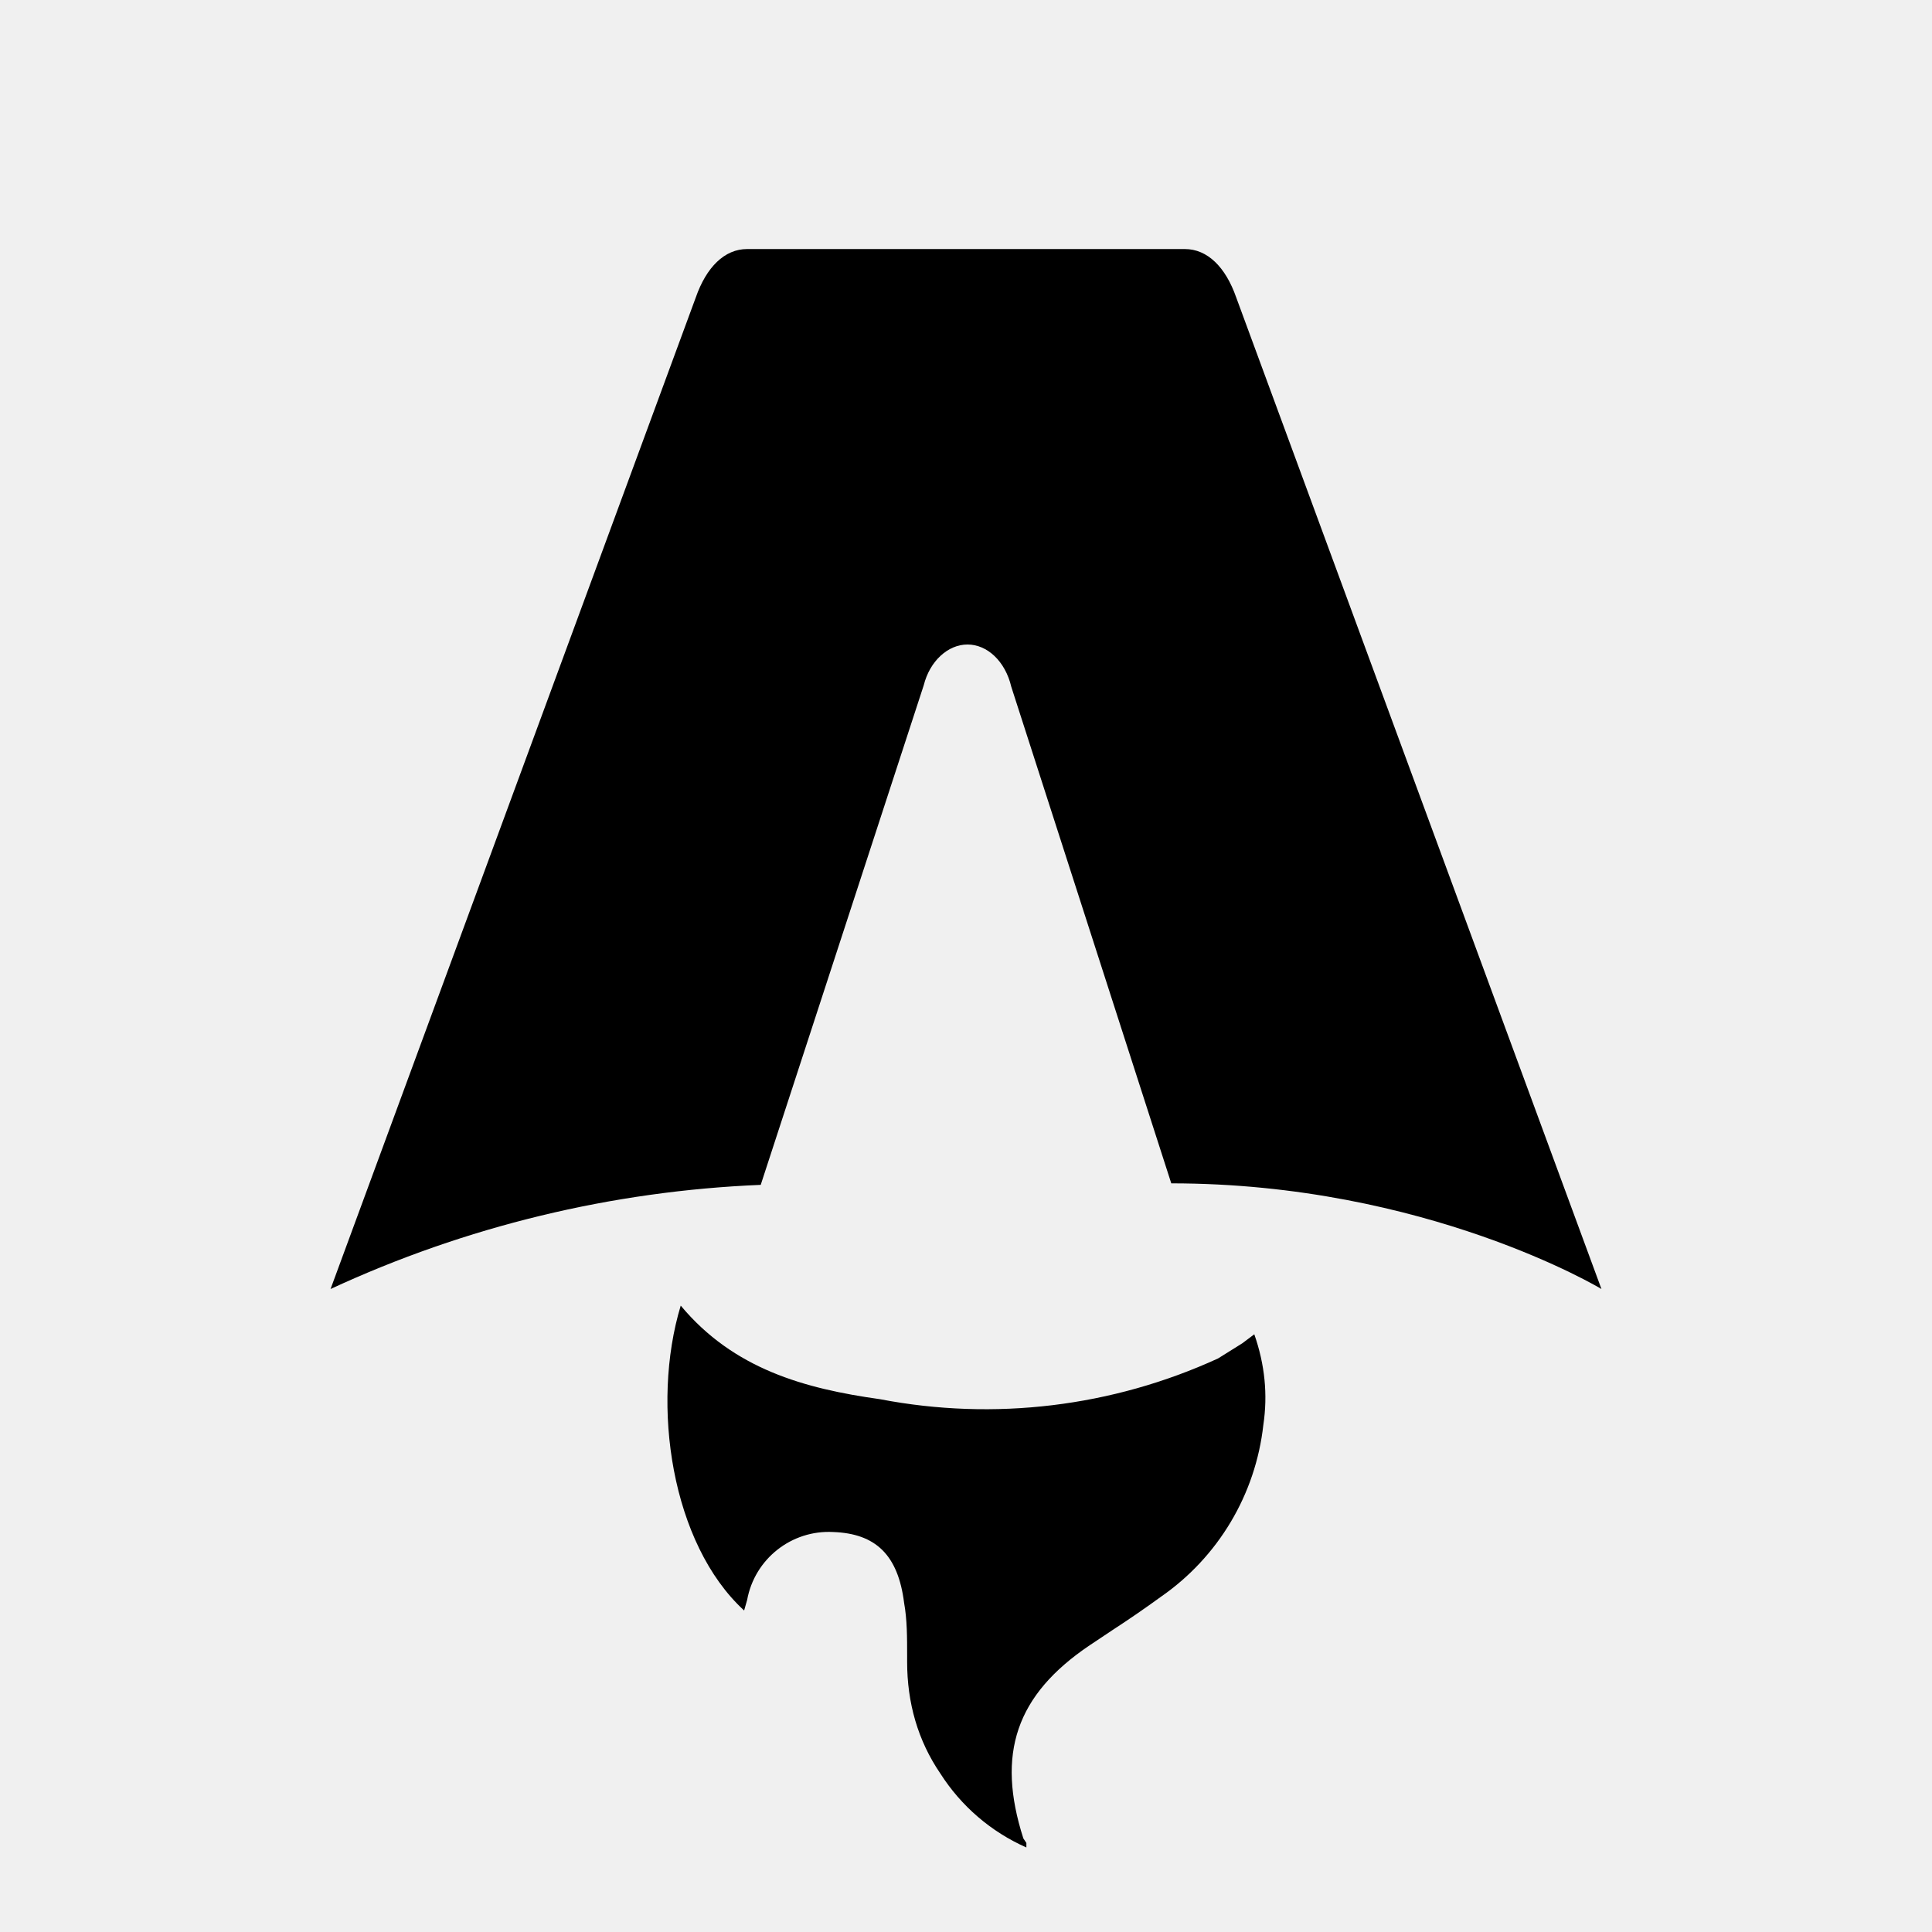
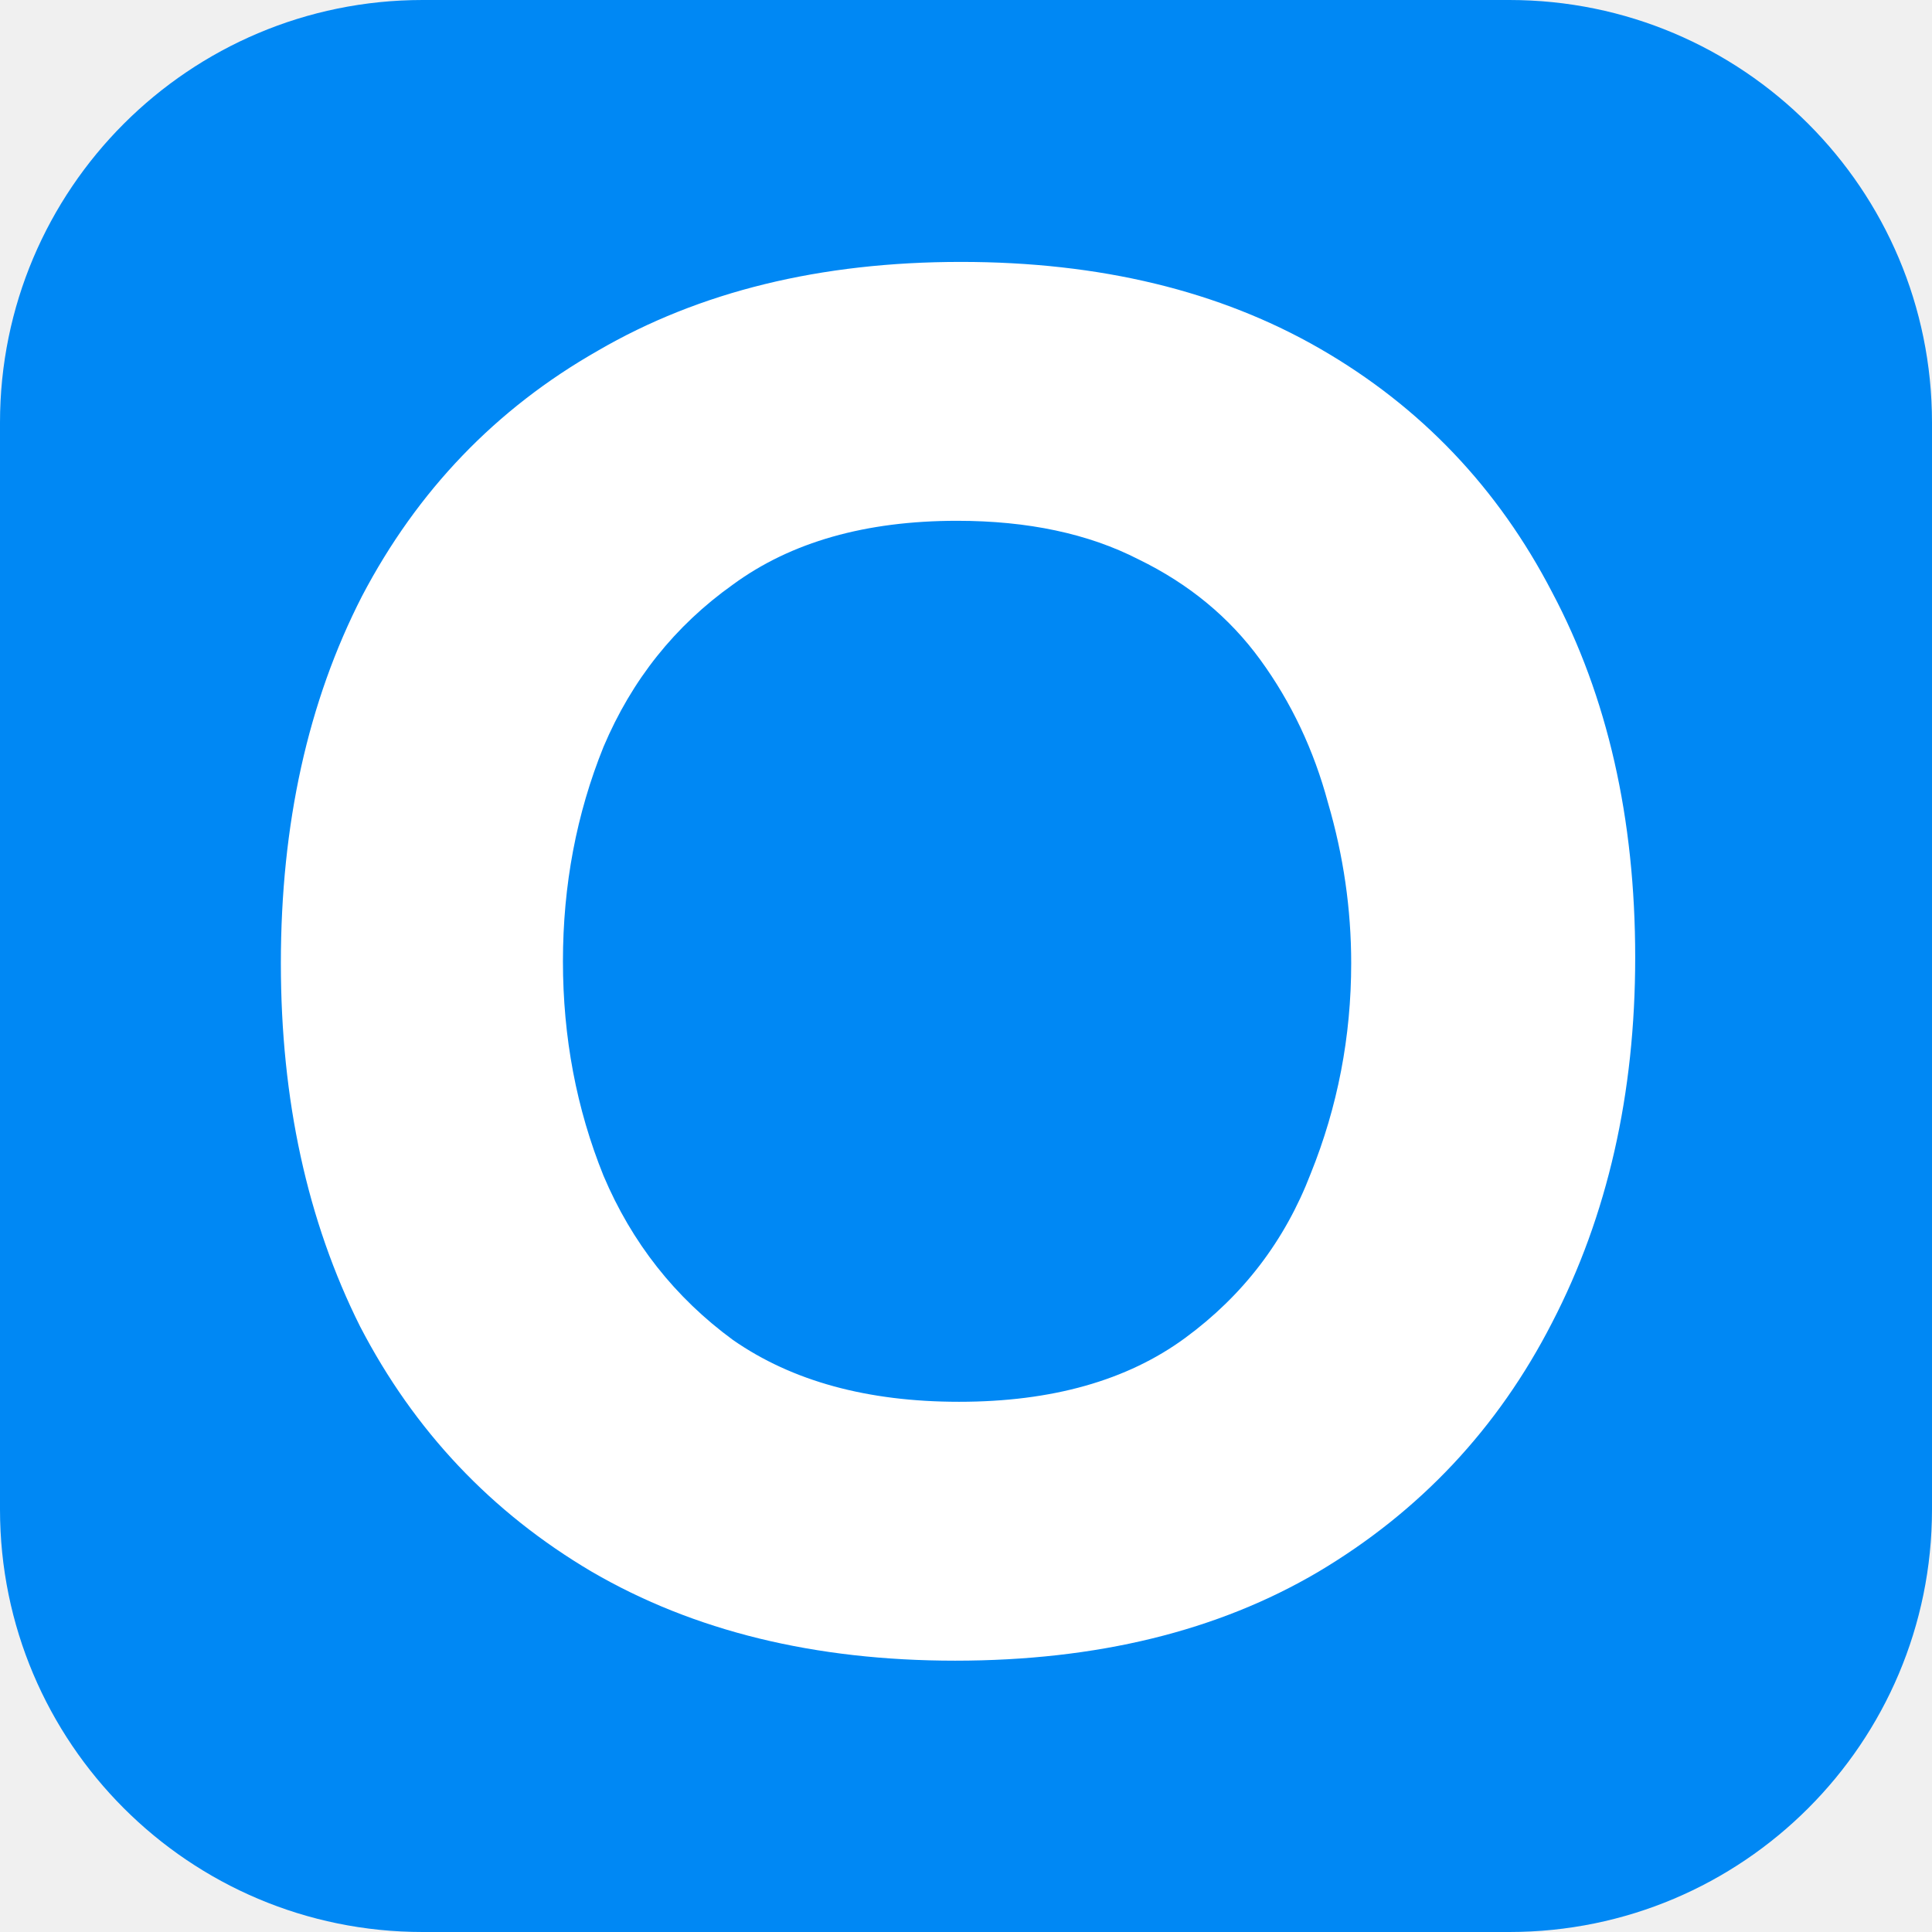
- <svg xmlns="http://www.w3.org/2000/svg" fill="none" viewBox="0 0 128 128">
-   <path d="M50.4 78.5a75.1 75.1 0 0 0-28.5 6.9l24.2-65.7c.7-2 1.9-3.2 3.4-3.2h29c1.5 0 2.7 1.2 3.4 3.2l24.2 65.7s-11.6-7-28.5-7L67 45.5c-.4-1.7-1.6-2.8-2.9-2.8-1.3 0-2.5 1.1-2.9 2.7L50.4 78.5Zm-1.1 28.2Zm-4.2-20.2c-2 6.6-.6 15.8 4.2 20.2a17.5 17.5 0 0 1 .2-.7 5.5 5.5 0 0 1 5.7-4.5c2.8.1 4.3 1.5 4.7 4.7.2 1.1.2 2.3.2 3.5v.4c0 2.7.7 5.2 2.2 7.4a13 13 0 0 0 5.7 4.9v-.3l-.2-.3c-1.8-5.6-.5-9.5 4.4-12.8l1.5-1a73 73 0 0 0 3.2-2.2 16 16 0 0 0 6.8-11.4c.3-2 .1-4-.6-6l-.8.6-1.6 1a37 37 0 0 1-22.4 2.7c-5-.7-9.7-2-13.2-6.2Z" />
-   <style>
-         path { fill: #000; }
-         @media (prefers-color-scheme: dark) {
-             path { fill: #FFF; }
-         }
-     </style>
+ <svg xmlns="http://www.w3.org/2000/svg" width="128" height="128" viewBox="0 0 128 128" fill="none">
+   <g clip-path="url(#clip0_1123_62)">
+     <rect width="128" height="128" rx="28" fill="#0088F4" />
+     <path d="M63.28 110.024C53.979 110.024 45.957 108.061 39.216 104.136C32.56 100.211 27.44 94.792 23.856 87.88C20.357 80.883 18.608 72.861 18.608 63.816C18.608 54.6 20.4 46.493 23.984 39.496C27.653 32.499 32.859 27.08 39.6 23.24C46.341 19.315 54.363 17.352 63.664 17.352C72.88 17.352 80.816 19.272 87.472 23.112C94.128 26.952 99.248 32.328 102.832 39.24C106.501 46.152 108.336 54.216 108.336 63.432C108.336 72.477 106.501 80.541 102.832 87.624C99.248 94.621 94.085 100.125 87.344 104.136C80.688 108.061 72.667 110.024 63.28 110.024ZM63.536 92.872C69.68 92.872 74.672 91.464 78.512 88.648C82.352 85.832 85.125 82.205 86.832 77.768C88.624 73.331 89.52 68.68 89.52 63.816C89.52 60.232 89.008 56.691 87.984 53.192C87.045 49.693 85.552 46.536 83.504 43.72C81.456 40.904 78.768 38.685 75.44 37.064C72.112 35.357 68.101 34.504 63.408 34.504C57.349 34.504 52.4 35.912 48.56 38.728C44.72 41.459 41.861 45.043 39.984 49.48C38.192 53.917 37.296 58.653 37.296 63.688C37.296 68.723 38.192 73.459 39.984 77.896C41.861 82.333 44.72 85.96 48.56 88.776C52.485 91.507 57.477 92.872 63.536 92.872Z" fill="white" />
+   </g>
+   <defs>
+     <clipPath id="clip0_1123_62">
+       <rect width="128" height="128" rx="28" fill="white" />
+     </clipPath>
+   </defs>
</svg>
